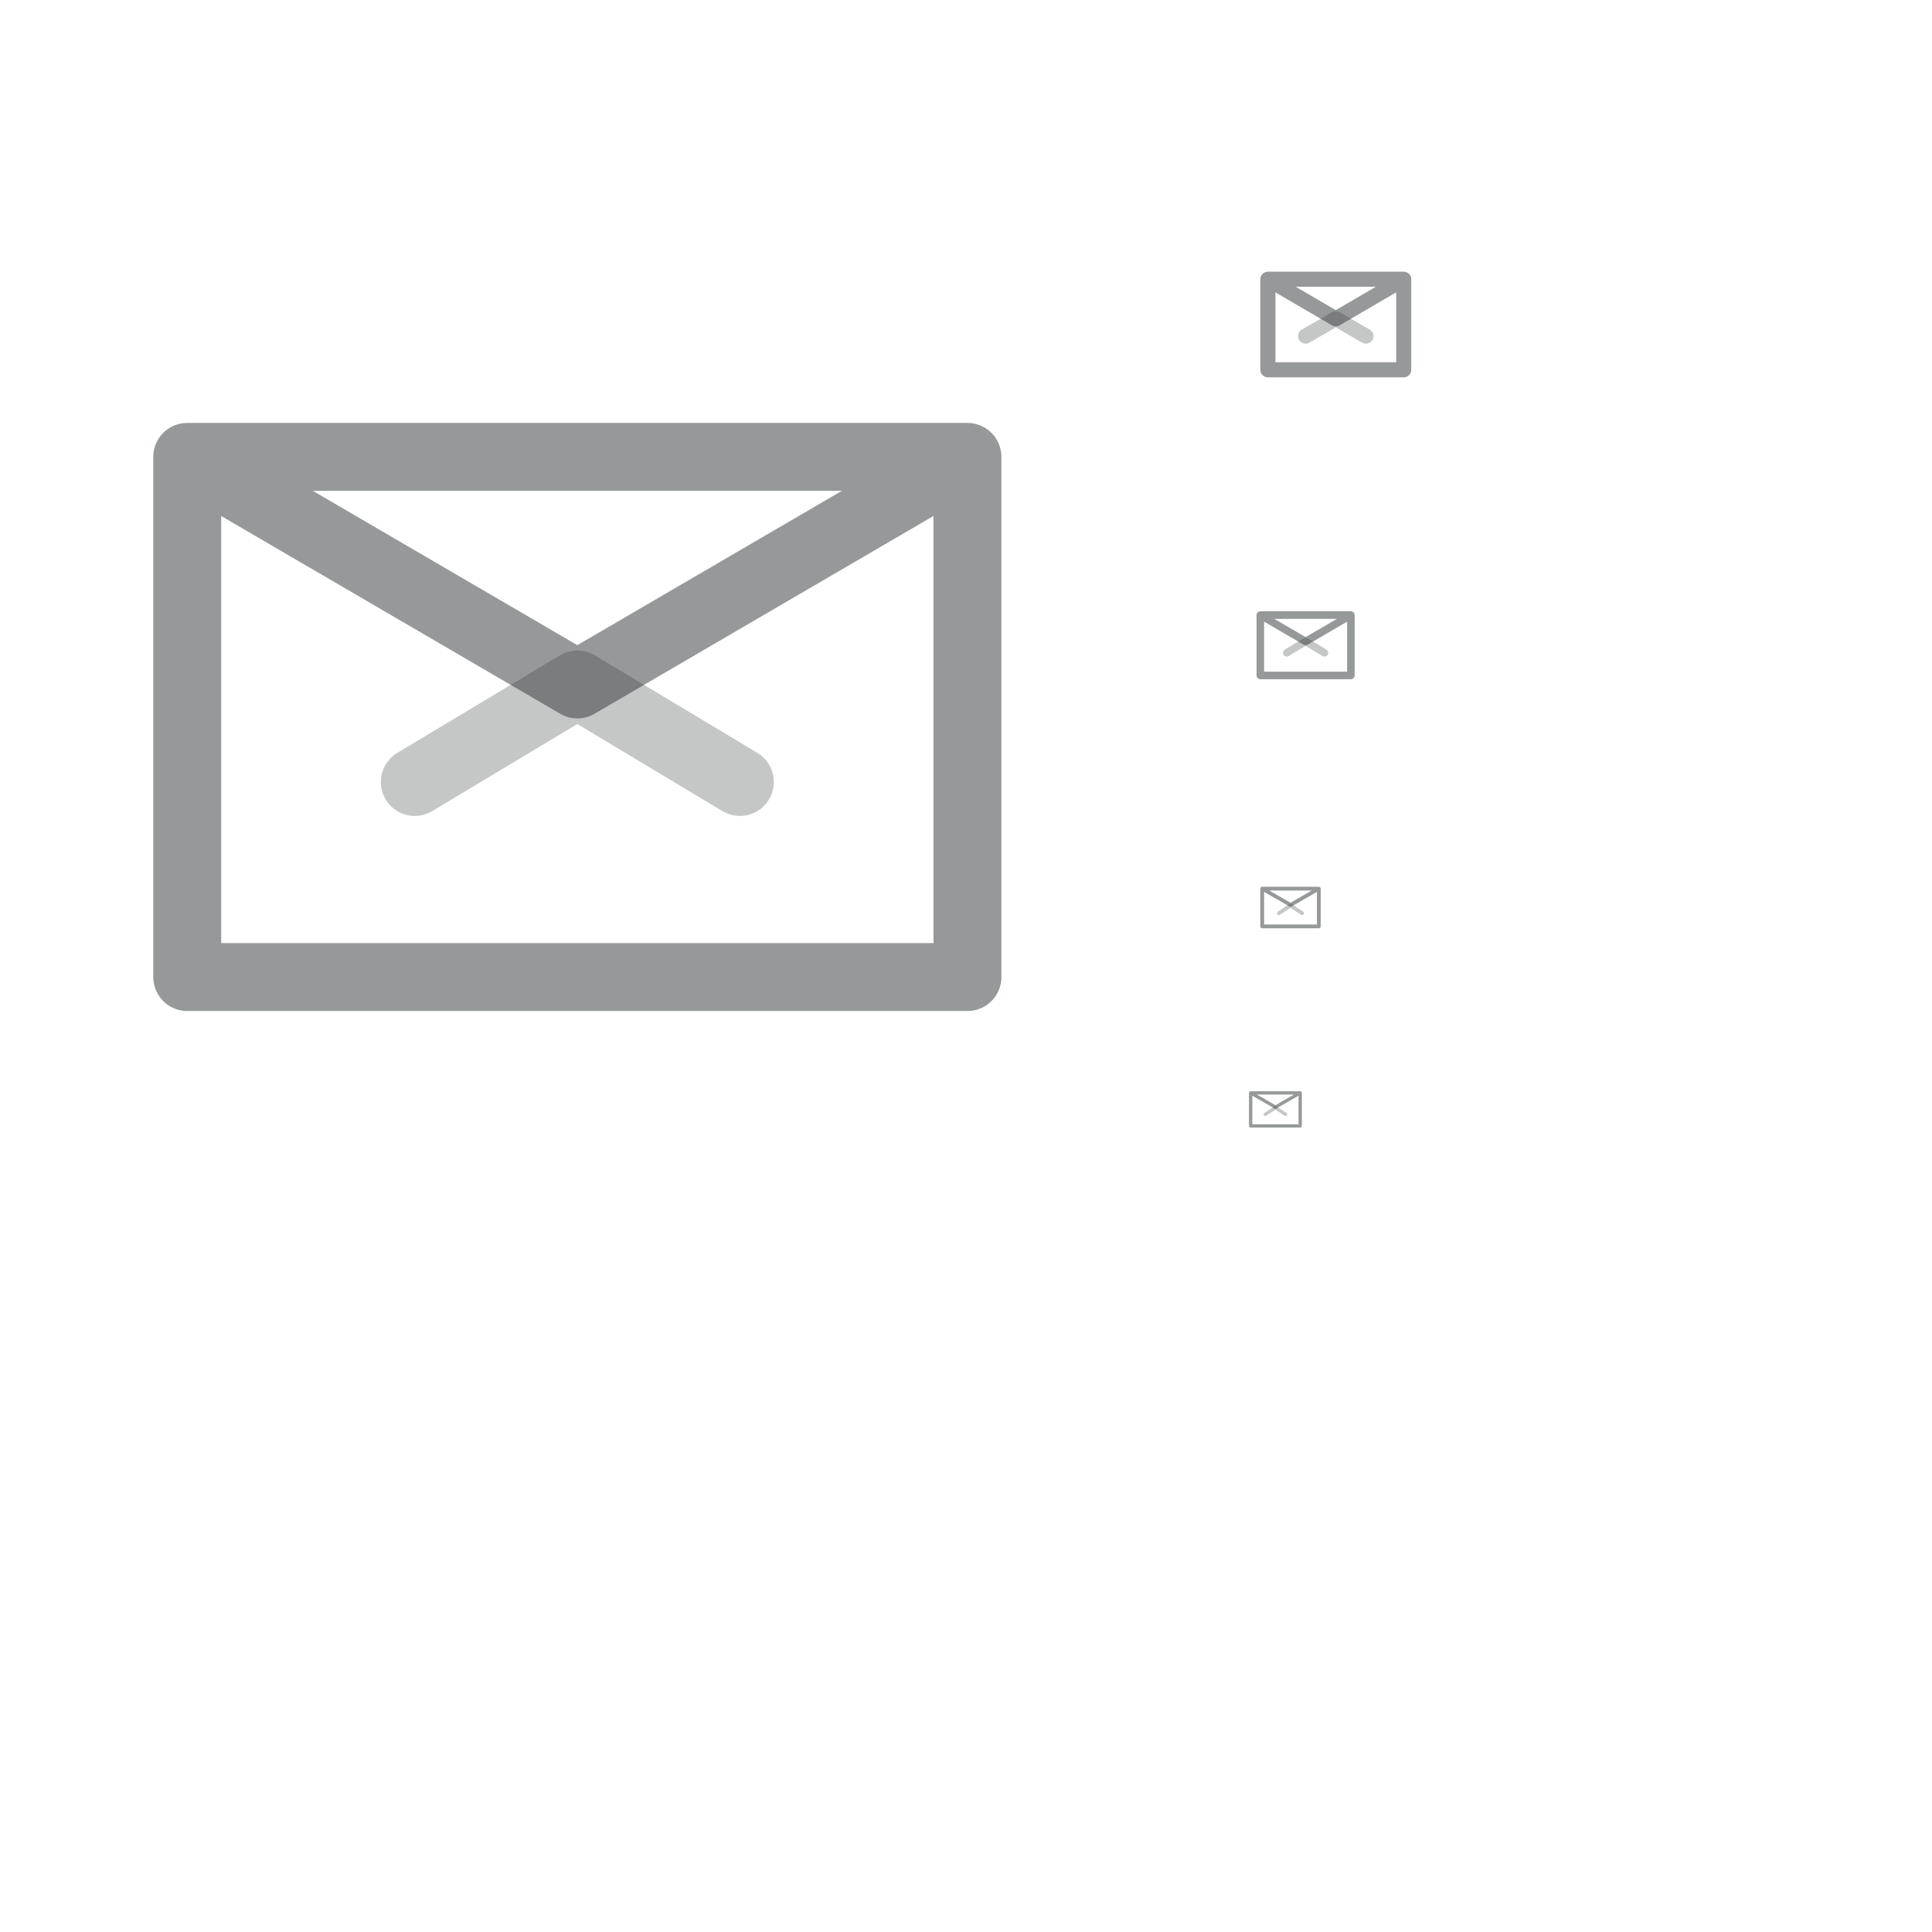
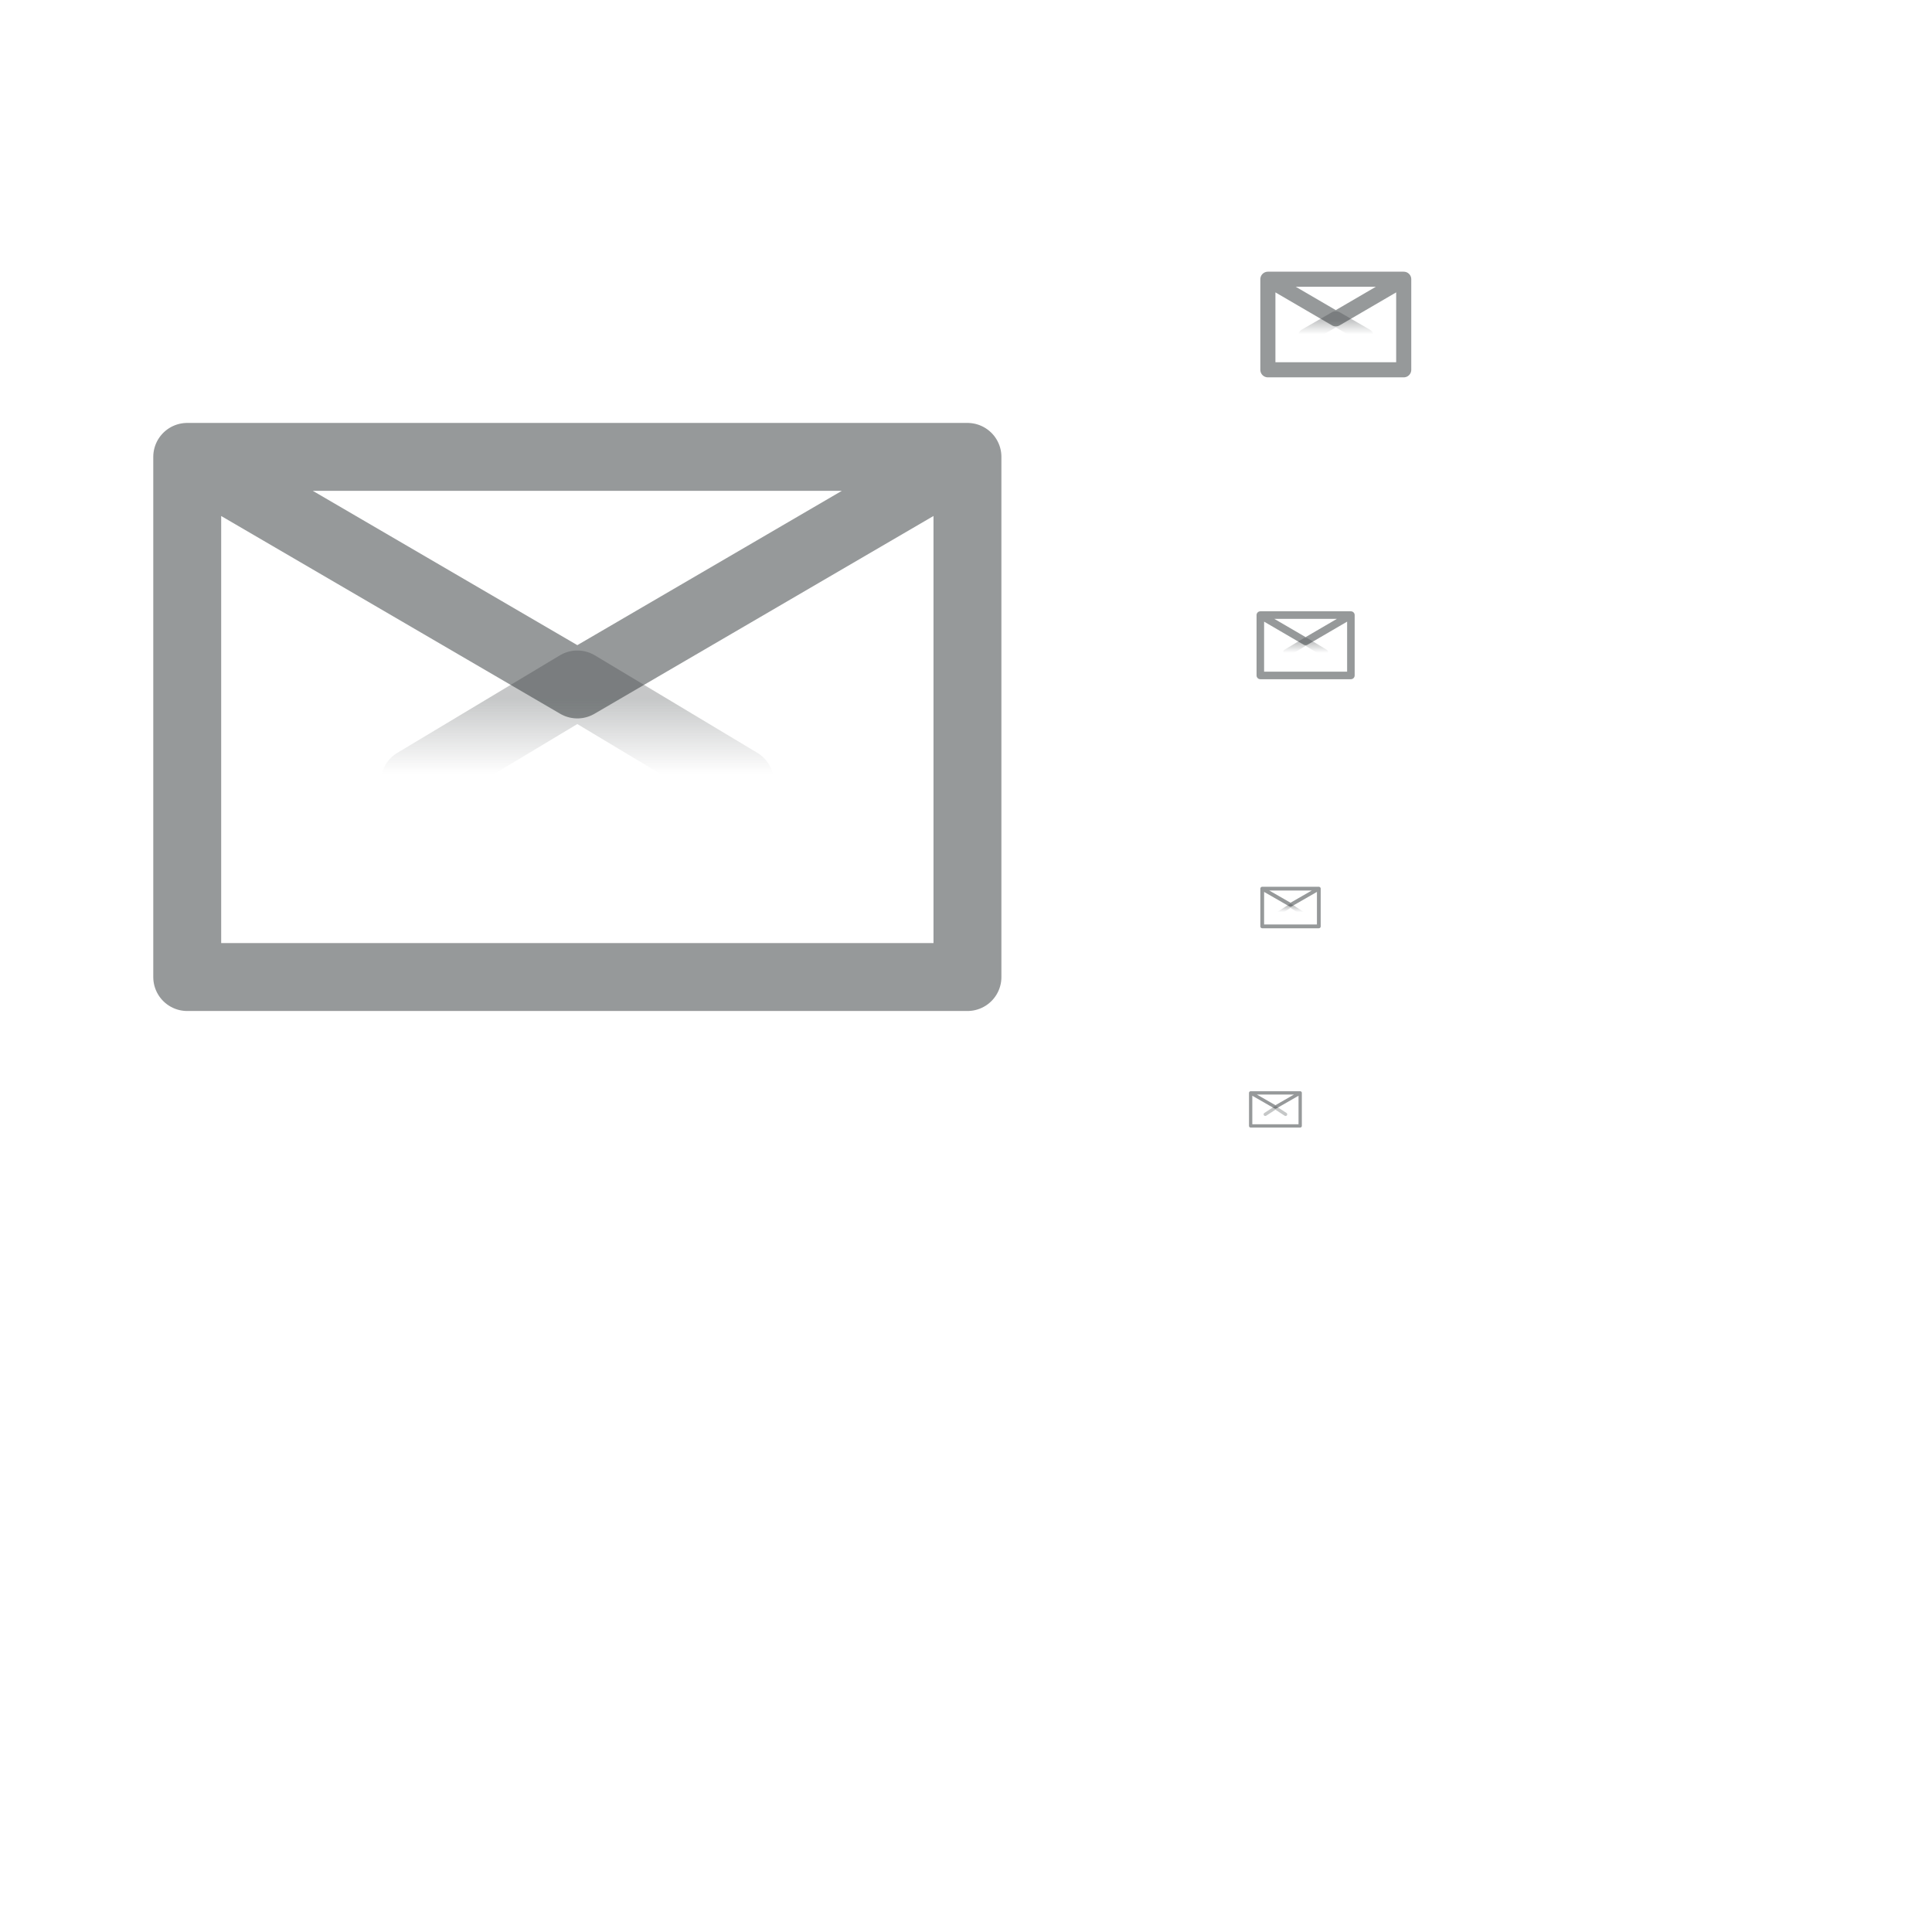
- <svg xmlns="http://www.w3.org/2000/svg" width="512" height="512" id="svg2" version="1.0">
+ <svg xmlns="http://www.w3.org/2000/svg" xmlns:xlink="http://www.w3.org/1999/xlink" width="512" height="512" id="svg2" version="1.0">
  <defs id="defs4">
-     </defs>
+     <linearGradient id="linearGradient4263">
+       <stop style="stop-color:#2e3436;stop-opacity:1;" offset="0" id="stop4265" />
+       <stop style="stop-color:#2e3436;stop-opacity:0;" offset="1" id="stop4267" />
+     </linearGradient>
+     <linearGradient id="linearGradient4255">
+       <stop style="stop-color:#2e3436;stop-opacity:1;" offset="0" id="stop4257" />
+       <stop style="stop-color:#2e3436;stop-opacity:0;" offset="1" id="stop4259" />
+     </linearGradient>
+     <linearGradient id="linearGradient4247">
+       <stop style="stop-color:#2e3436;stop-opacity:1;" offset="0" id="stop4249" />
+       <stop style="stop-color:#2e3436;stop-opacity:0;" offset="1" id="stop4251" />
+     </linearGradient>
+     <linearGradient id="linearGradient4239">
+       <stop style="stop-color:#2e3436;stop-opacity:1;" offset="0" id="stop4241" />
+       <stop style="stop-color:#2e3436;stop-opacity:0;" offset="1" id="stop4243" />
+     </linearGradient>
+     <linearGradient xlink:href="#linearGradient4239" id="linearGradient4245" x1="16.348" y1="31.419" x2="16.348" y2="33.751" gradientUnits="userSpaceOnUse" />
+     <linearGradient xlink:href="#linearGradient4247" id="linearGradient4253" x1="16.812" y1="31.35" x2="16.812" y2="33.664" gradientUnits="userSpaceOnUse" />
+     <linearGradient xlink:href="#linearGradient4255" id="linearGradient4261" x1="15.875" y1="31.25" x2="15.875" y2="34.002" gradientUnits="userSpaceOnUse" />
+     <linearGradient xlink:href="#linearGradient4263" id="linearGradient4269" x1="16.066" y1="32.298" x2="16.066" y2="34.824" gradientUnits="userSpaceOnUse" />
+   </defs>
  <g id="layer1" style="display:inline">
    <g id="layer3" style="display:none">
      <rect style="fill:#f2f2f2;fill-opacity:1;stroke:none;display:inline" id="rect2384" width="256" height="256" x="25" y="62" />
      <rect style="fill:#f2f2f2;fill-opacity:1;stroke:none;display:inline" id="rect2388" width="48" height="48" x="330" y="62" />
      <rect style="fill:#f2f2f2;fill-opacity:1;stroke:none" id="rect3275" width="32" height="32" x="330" y="155" />
      <rect style="fill:#f2f2f2;fill-opacity:1;stroke:none" id="rect3277" width="24" height="24" x="330" y="228" />
      <rect style="fill:#f2f2f2;fill-opacity:1;stroke:none;display:inline" id="rect3279" width="22" height="22" x="331" y="229" />
      <rect style="fill:#f2f2f2;fill-opacity:1;stroke:none" id="rect3281" width="16" height="16" x="330" y="286" />
      <text xml:space="preserve" style="font-size:20px;font-style:normal;font-weight:normal;fill:#000000;fill-opacity:1;stroke:none;font-family:Bitstream Vera Sans" x="23.799" y="41.717" id="text3283">
        <tspan id="tspan3285" x="23.799" y="41.717">apps</tspan>
      </text>
      <text xml:space="preserve" style="font-size:20px;font-style:normal;font-weight:bold;fill:#000000;fill-opacity:1;stroke:none;font-family:Bitstream Vera Sans;-inkscape-font-specification:Bitstream Vera Sans Bold" x="229.619" y="41.717" id="text3287">
        <tspan id="tspan3289" x="229.619" y="41.717">mail</tspan>
      </text>
    </g>
    <g style="display:inline" transform="translate(330,139.0004)" id="layer1-8">
      <path id="path5065" d="m 4,24 c 8,0 16,0 24,0 0,5.333 0,10.667 0,16 -8,0 -16,0 -24,0 0,-5.333 0,-10.667 0,-16 4,2.333 8,4.667 12,7 4,-2.334 8,-4.667 12,-7.001" style="fill:none;stroke:#2e3436;stroke-width:2;stroke-linecap:butt;stroke-linejoin:round;stroke-miterlimit:4;stroke-opacity:0.502;stroke-dasharray:none" />
-       <path id="path5581" d="m 11,34 5,-3 5,3" style="fill:none;stroke:#2e3436;stroke-width:2;stroke-linecap:round;stroke-linejoin:round;stroke-miterlimit:4;stroke-opacity:0.275;stroke-dasharray:none" />
+       <path id="path5581" d="m 11,34 5,-3 5,3" style="fill:none;stroke:url(#linearGradient4261);stroke-width:2;stroke-linecap:round;stroke-linejoin:round;stroke-miterlimit:4;stroke-opacity:0.275;stroke-dasharray:none;fill-opacity:1" />
    </g>
    <g style="stroke-width:2.6;stroke-miterlimit:4;stroke-dasharray:none;display:inline" transform="matrix(1.538461,0,0,1.538461,328.3846,36.7698)" id="layer1-8-0">
      <path id="path5065-9" d="m 4.95,24.2 23.4,0 0,15.6 -23.4,0 0,-15.6 11.7,6.825 11.7,-6.825" style="fill:none;stroke:#2e3436;stroke-width:2.6;stroke-linecap:butt;stroke-linejoin:round;stroke-miterlimit:4;stroke-opacity:0.502;stroke-dasharray:none" />
-       <path id="path5581-6" d="M 11.45,34 16.65,31 l 5.2,3" style="fill:none;stroke:#2e3436;stroke-width:2.6;stroke-linecap:round;stroke-linejoin:round;stroke-miterlimit:4;stroke-opacity:0.275;stroke-dasharray:none" />
+       <path id="path5581-6" d="M 11.45,34 16.65,31 l 5.2,3" style="fill:none;stroke:url(#linearGradient4253);stroke-width:2.6;stroke-linecap:round;stroke-linejoin:round;stroke-miterlimit:4;stroke-opacity:0.275;stroke-dasharray:none;fill-opacity:1" />
    </g>
-     <g style="display:inline;stroke-width:1.625;stroke-miterlimit:4;stroke-dasharray:none" transform="matrix(0.6153846,0,0,0.6153846,332.1538,220.3079)" id="layer1-8-6">
+     <g style="stroke-width:1.625;stroke-miterlimit:4;stroke-dasharray:none;display:inline" transform="matrix(0.6153846,0,0,0.6153846,332.1538,220.3079)" id="layer1-8-6">
      <path id="path5065-8" d="m 3.812,24.688 24.375,0 0,16.249 -24.375,0 0,-16.249 12.188,7 12.188,-7.001" style="fill:none;stroke:#2e3436;stroke-width:1.625;stroke-linecap:butt;stroke-linejoin:round;stroke-miterlimit:4;stroke-opacity:0.502;stroke-dasharray:none" />
-       <path id="path5581-5" d="m 11,35.25 5,-3.25 5,3.25" style="fill:none;stroke:#2e3436;stroke-width:1.625;stroke-linecap:round;stroke-linejoin:round;stroke-miterlimit:4;stroke-opacity:0.275;stroke-dasharray:none" />
+       <path id="path5581-5" d="m 11,35.25 5,-3.25 5,3.25" style="fill:none;stroke:url(#linearGradient4269);stroke-width:1.625;stroke-linecap:round;stroke-linejoin:round;stroke-miterlimit:4;stroke-opacity:0.275;stroke-dasharray:none;fill-opacity:1" />
    </g>
    <g style="stroke-width:1.625;stroke-miterlimit:4;stroke-dasharray:none;display:inline" transform="matrix(0.5384615,0,0,0.5384615,329.3846,276.3319)" id="layer1-8-6-9">
      <path id="path5065-8-8" d="m 3.812,24.688 24.375,0 0,16.249 -24.375,0 0,-16.249 12.188,7 12.188,-7.001" style="fill:none;stroke:#2e3436;stroke-width:1.625;stroke-linecap:butt;stroke-linejoin:round;stroke-miterlimit:4;stroke-opacity:0.502;stroke-dasharray:none" />
      <path id="path5581-5-3" d="m 11,35.25 5,-3.25 5,3.25" style="fill:none;stroke:#2e3436;stroke-width:1.625;stroke-linecap:round;stroke-linejoin:round;stroke-miterlimit:4;stroke-opacity:0.275;stroke-dasharray:none" />
    </g>
-     <g style="display:inline;stroke-width:2.089;stroke-miterlimit:4;stroke-dasharray:none" transform="matrix(8.615385,0,0,8.615385,15.15385,-85.68911)" id="layer1-8-66">
+     <g style="stroke-width:2.089;stroke-miterlimit:4;stroke-dasharray:none;display:inline" transform="matrix(8.615385,0,0,8.615385,15.15385,-85.68911)" id="layer1-8-66">
      <path id="path5065-7" d="m 4,24 c 8,0 16,0 24,0 0,5.333 0,10.667 0,16 -8,0 -16,0 -24,0 0,-5.333 0,-10.667 0,-16 4,2.333 8,4.667 12,7 4,-2.334 8,-4.667 12,-7.001" style="fill:none;stroke:#2e3436;stroke-width:2.089;stroke-linecap:butt;stroke-linejoin:round;stroke-miterlimit:4;stroke-opacity:0.502;stroke-dasharray:none" />
-       <path id="path5581-1" d="m 11,34 5,-3 5,3" style="fill:none;stroke:#2e3436;stroke-width:2.089;stroke-linecap:round;stroke-linejoin:round;stroke-miterlimit:4;stroke-opacity:0.275;stroke-dasharray:none" />
+       <path id="path5581-1" d="m 11,34 5,-3 5,3" style="fill:none;stroke:url(#linearGradient4245);stroke-width:2.089;stroke-linecap:round;stroke-linejoin:round;stroke-miterlimit:4;stroke-opacity:0.275;stroke-dasharray:none;fill-opacity:1" />
    </g>
  </g>
</svg>
